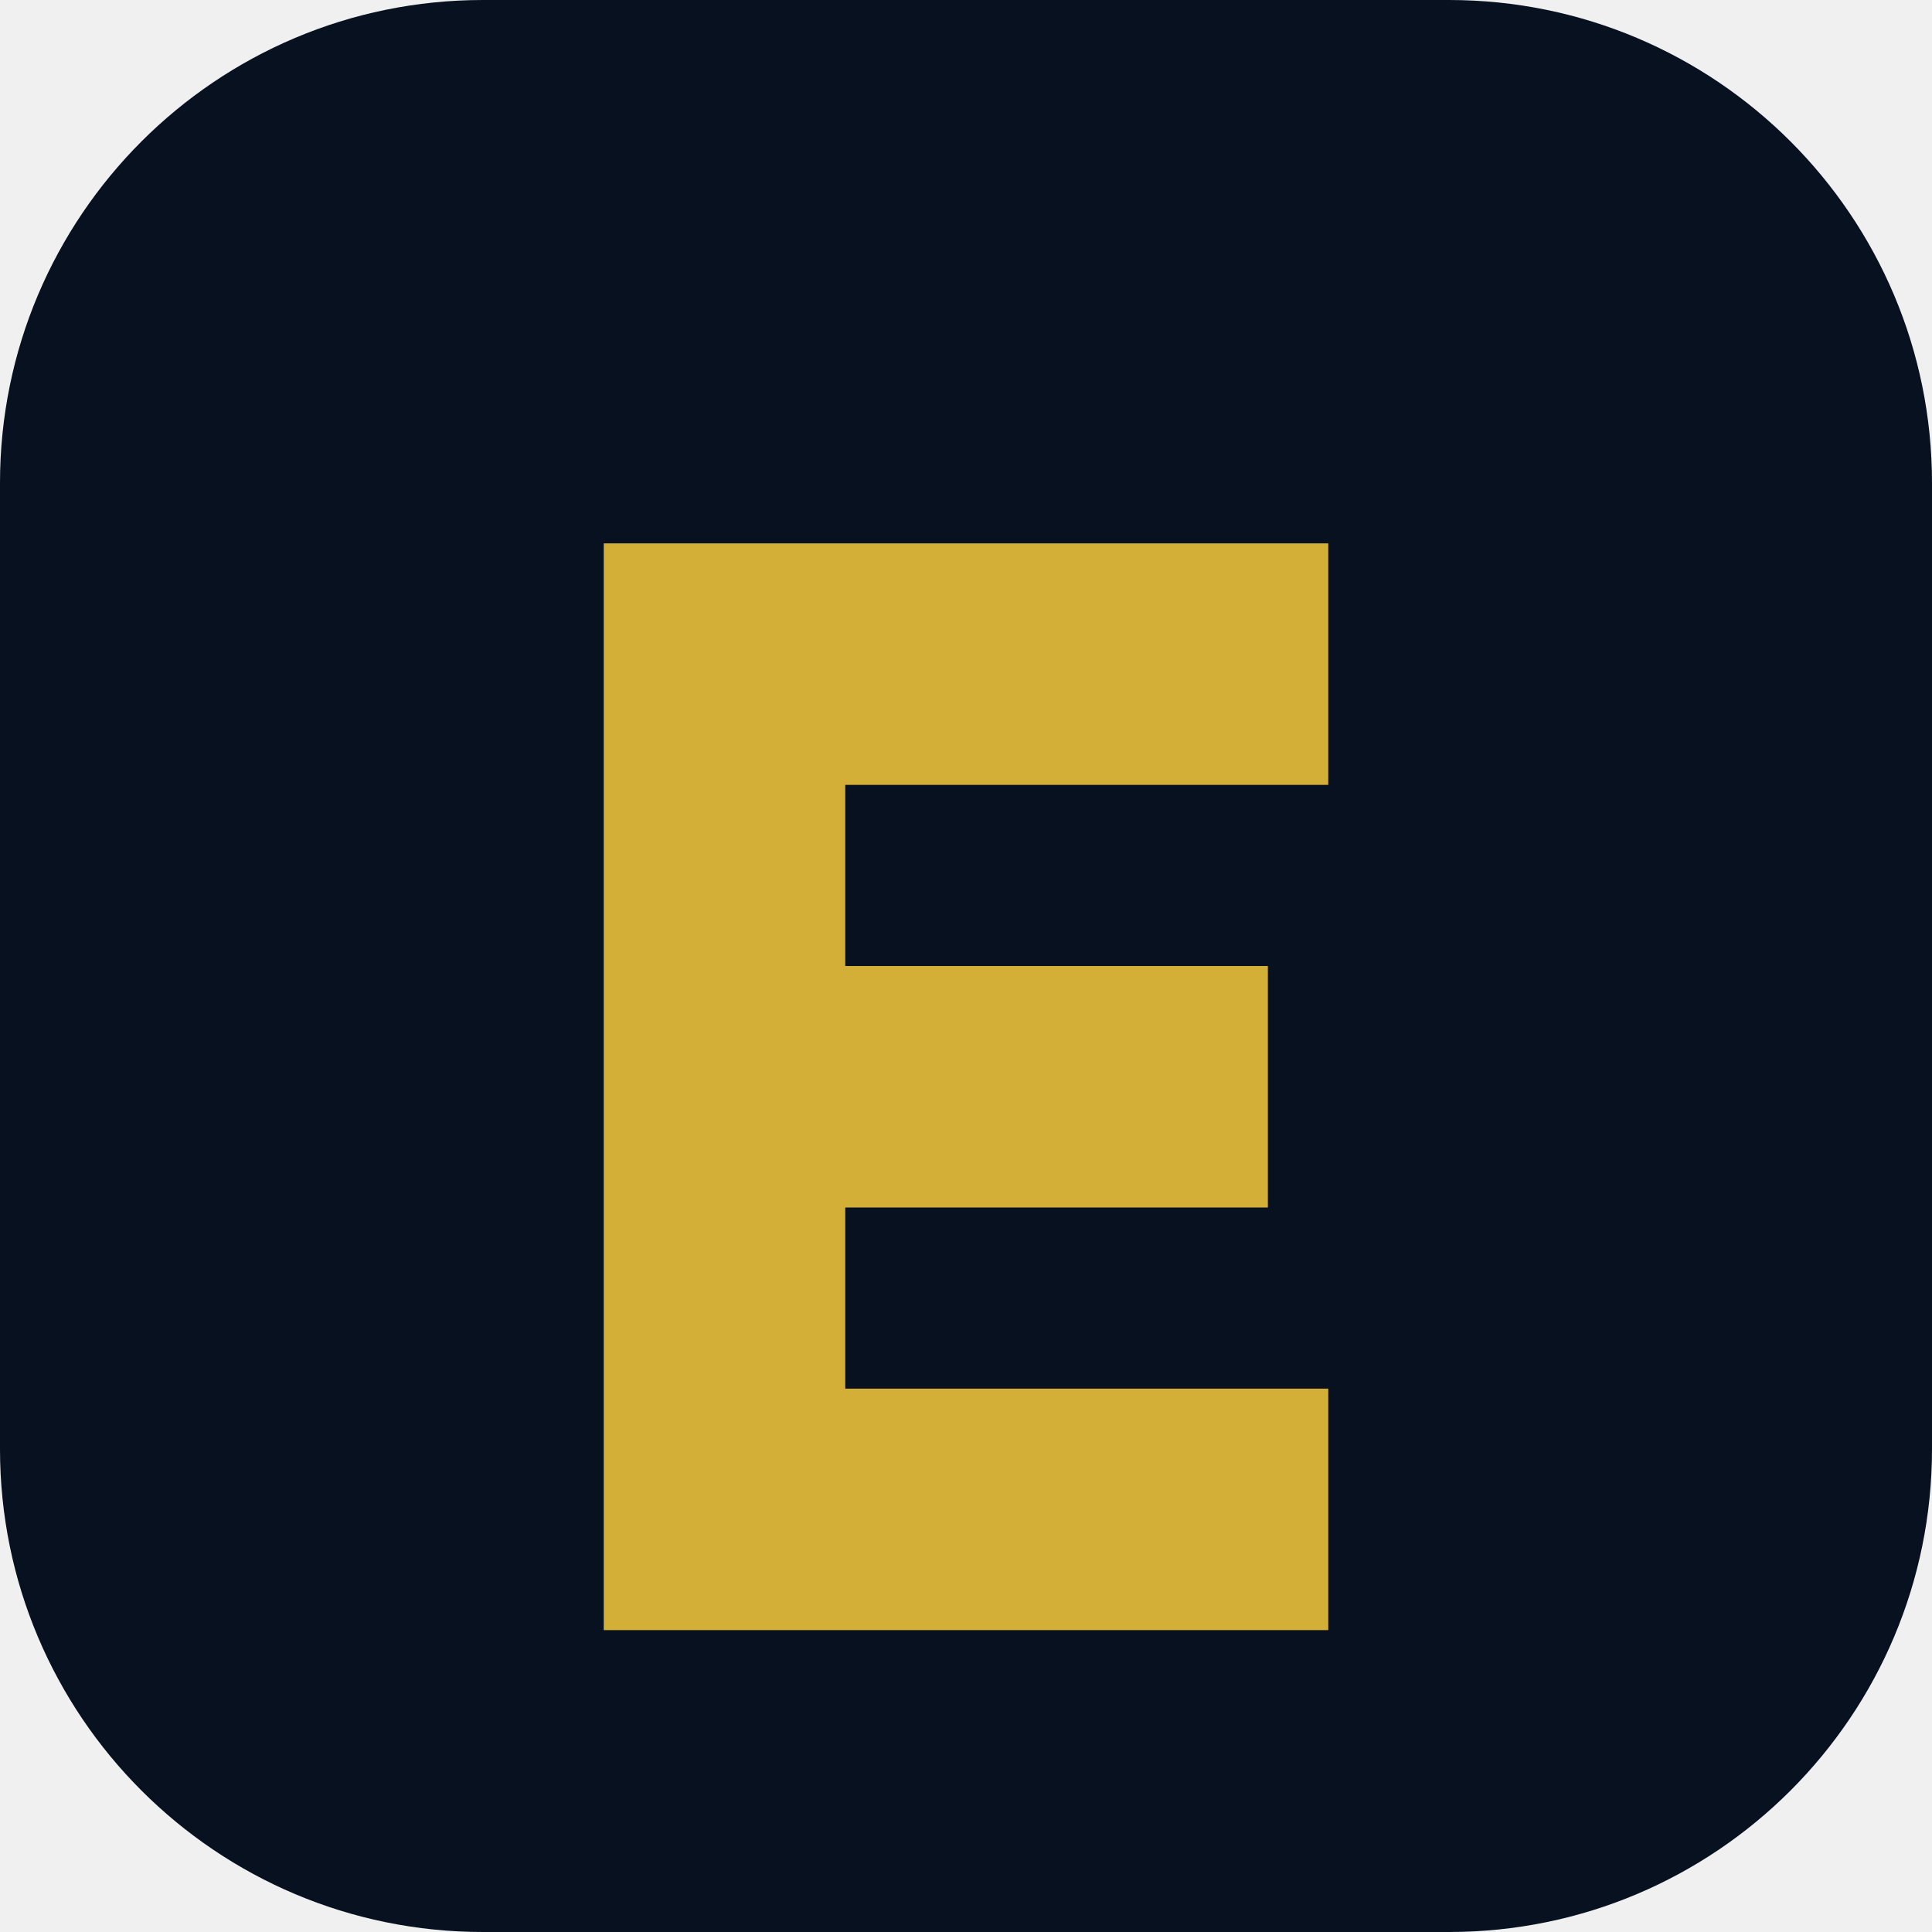
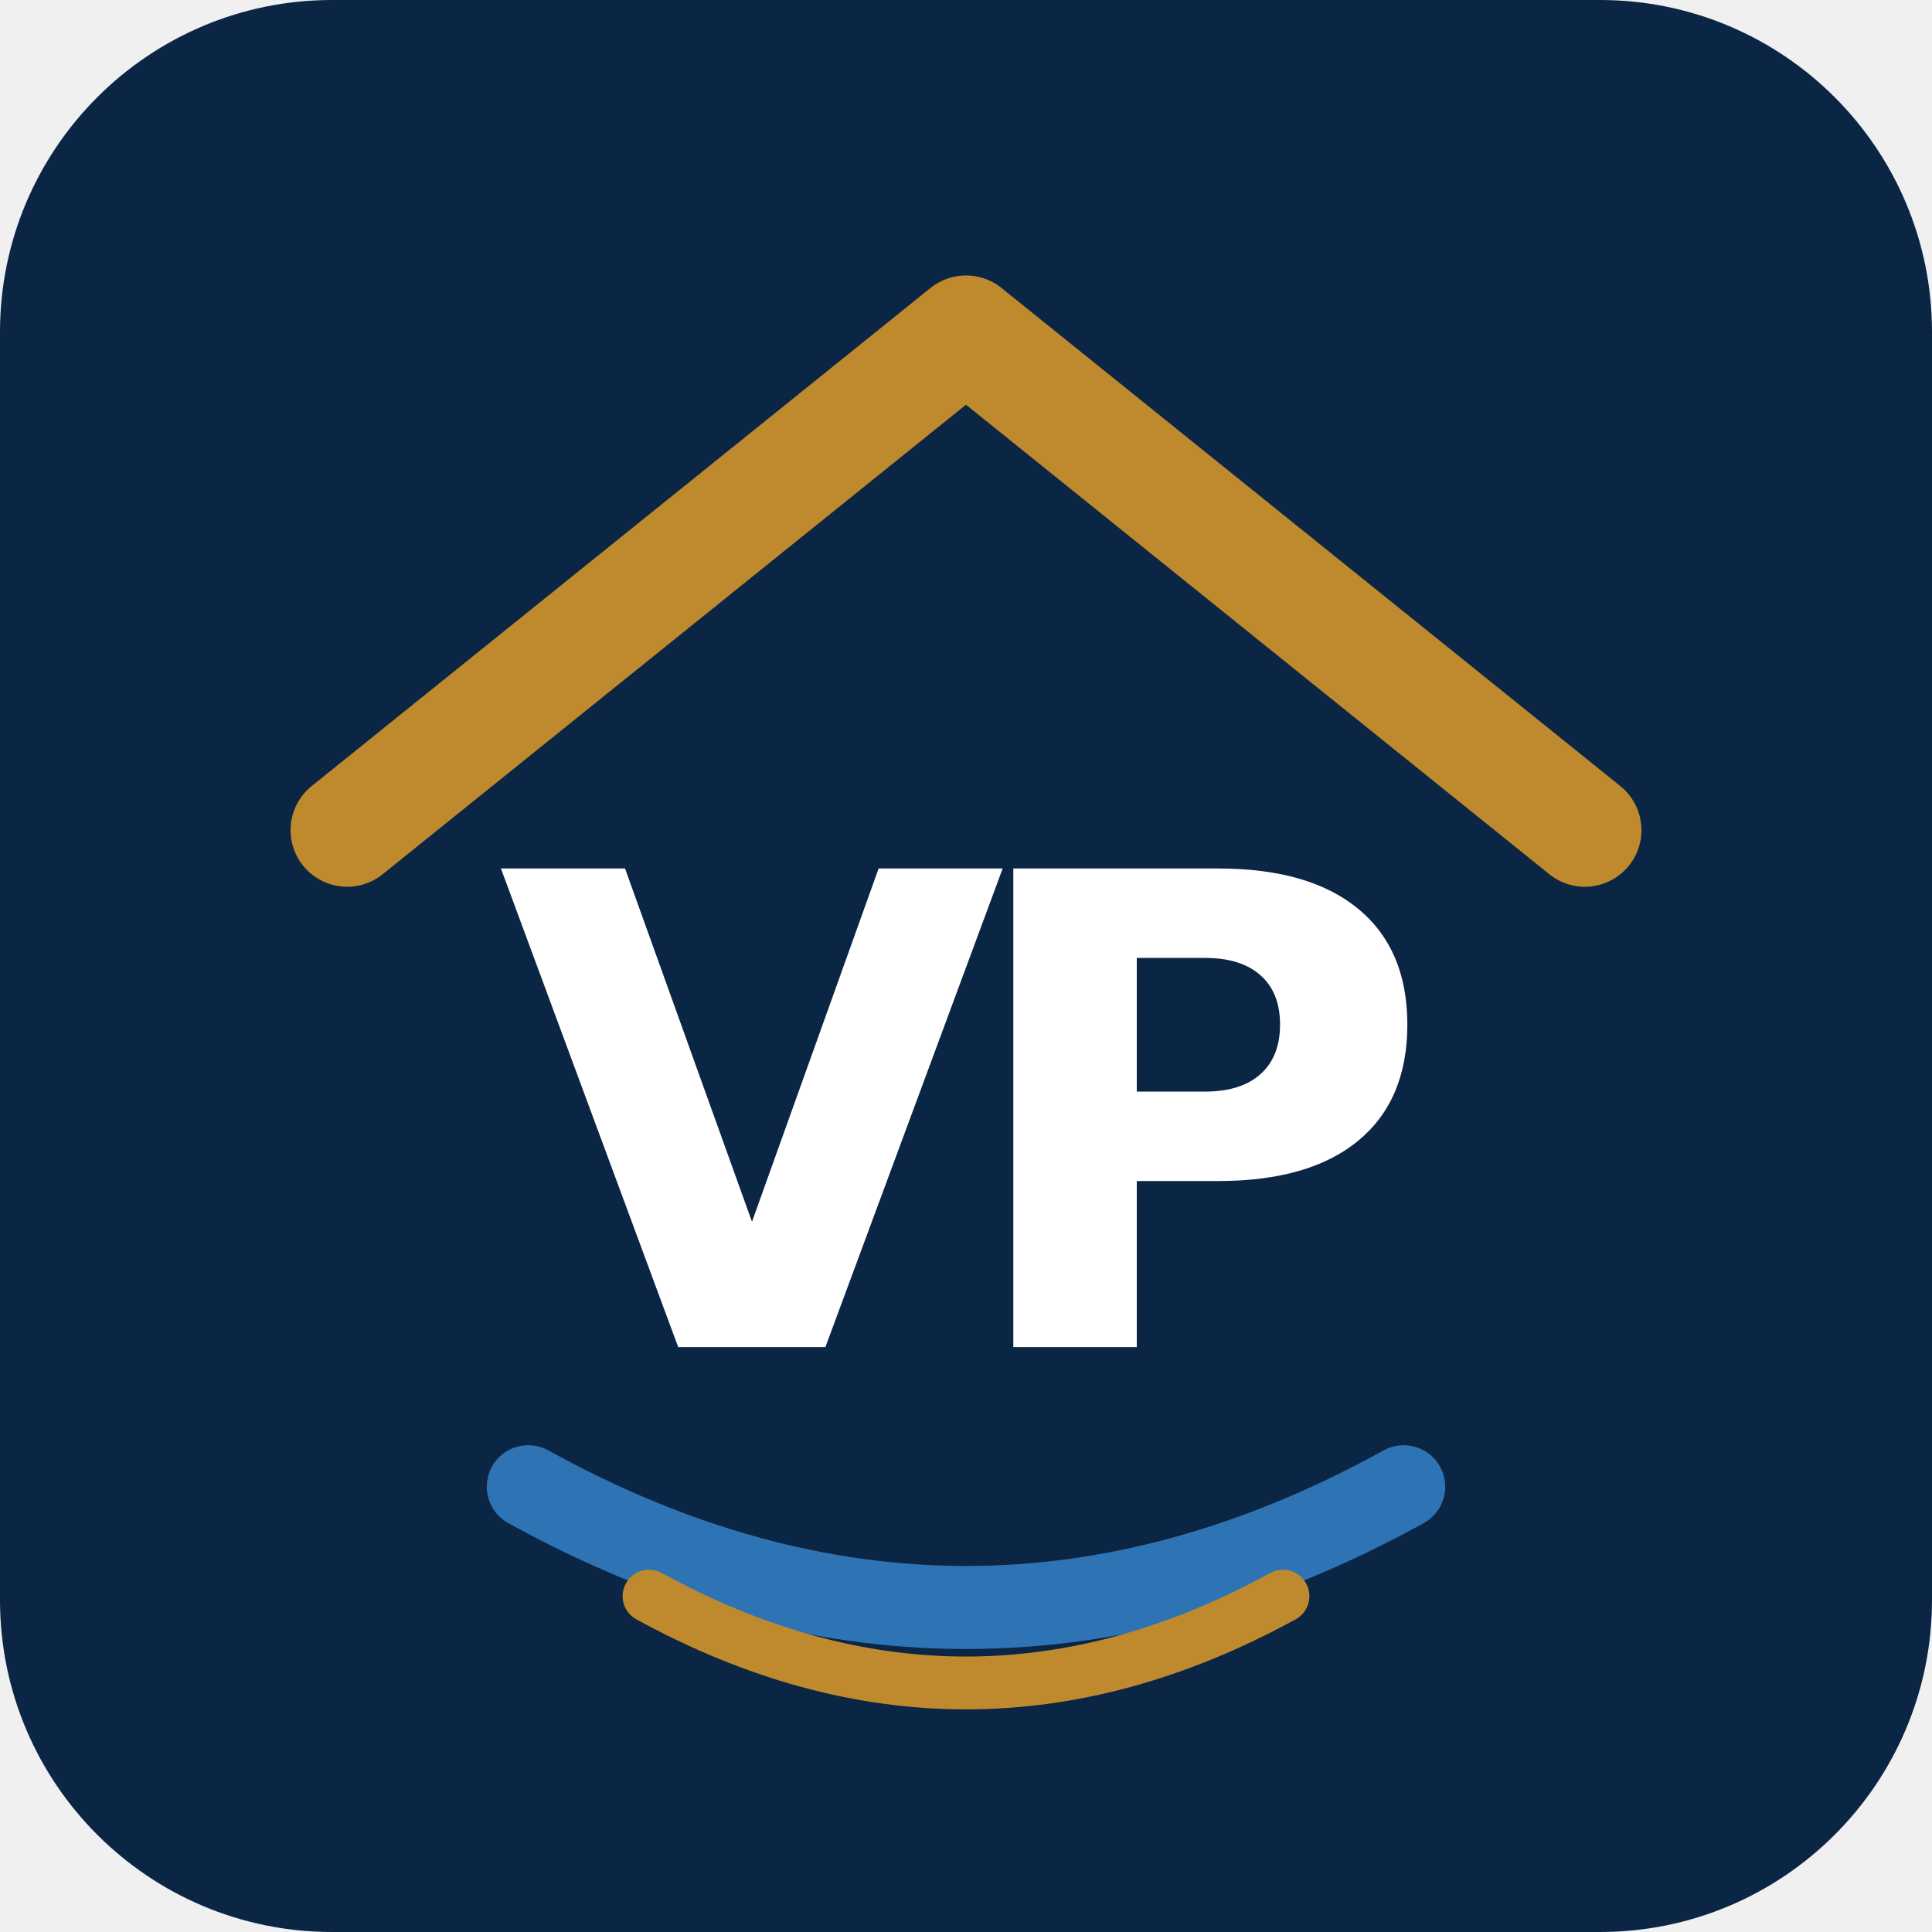
- <svg xmlns="http://www.w3.org/2000/svg" viewBox="0 0 64 64" role="img" aria-label="VP Nest logo">
-   <rect width="64" height="64" rx="16" fill="#07111f" />
-   <path d="M20 18h24v8H28v6h14v8H28v6h16v8H20z" fill="#d4af37" />
+ <svg xmlns="http://www.w3.org/2000/svg" width="512" height="512" viewBox="0 0 512 512" role="img" aria-labelledby="title desc">
+   <rect width="512" height="512" rx="88" fill="#0B2545" />
+   <path d="M92 220 L256 88 L420 220" fill="none" stroke="#BE8A2D" stroke-width="30" stroke-linecap="round" stroke-linejoin="round" />
+   <text x="256" y="357" text-anchor="middle" font-family="DejaVu Sans, Arial, sans-serif" font-size="174" font-weight="700" letter-spacing="-14" fill="#FFFFFF">VP</text>
+   <path d="M140 394 Q256 458 372 394" fill="none" stroke="#2E74B5" stroke-width="22" stroke-linecap="round" />
+   <path d="M172 423 Q256 469 340 423" fill="none" stroke="#BE8A2D" stroke-width="14" stroke-linecap="round" />
</svg>
